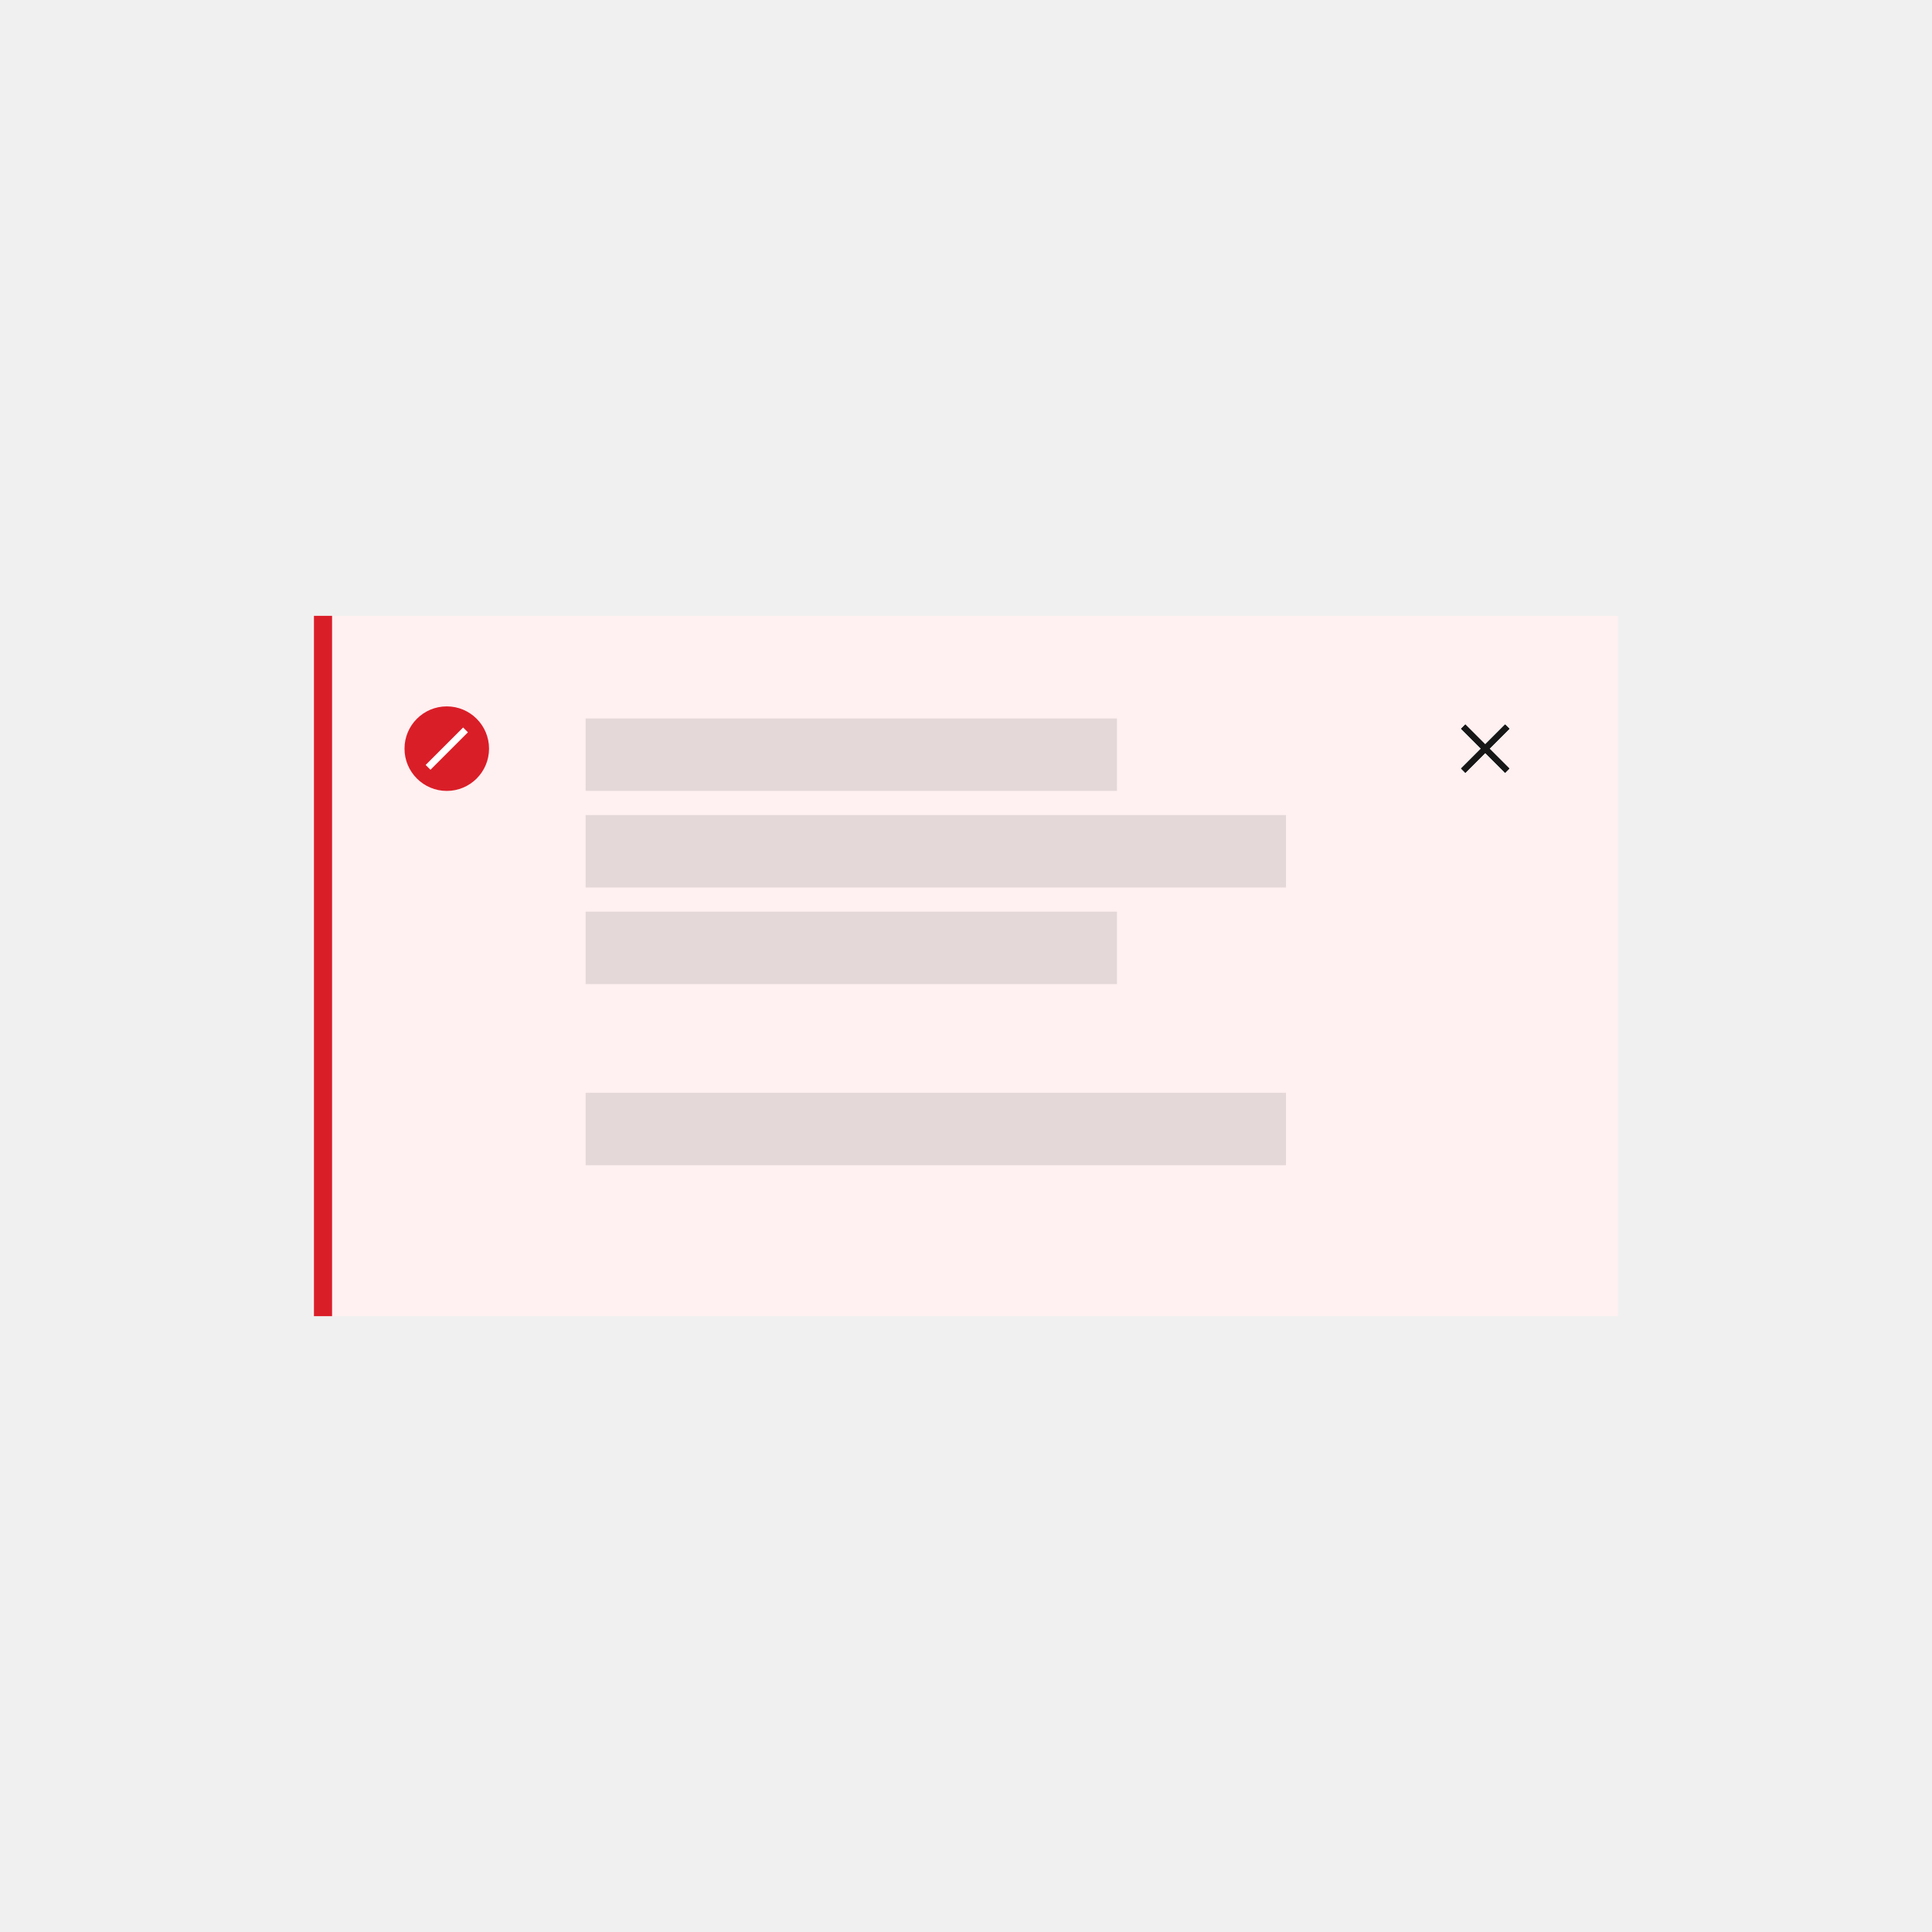
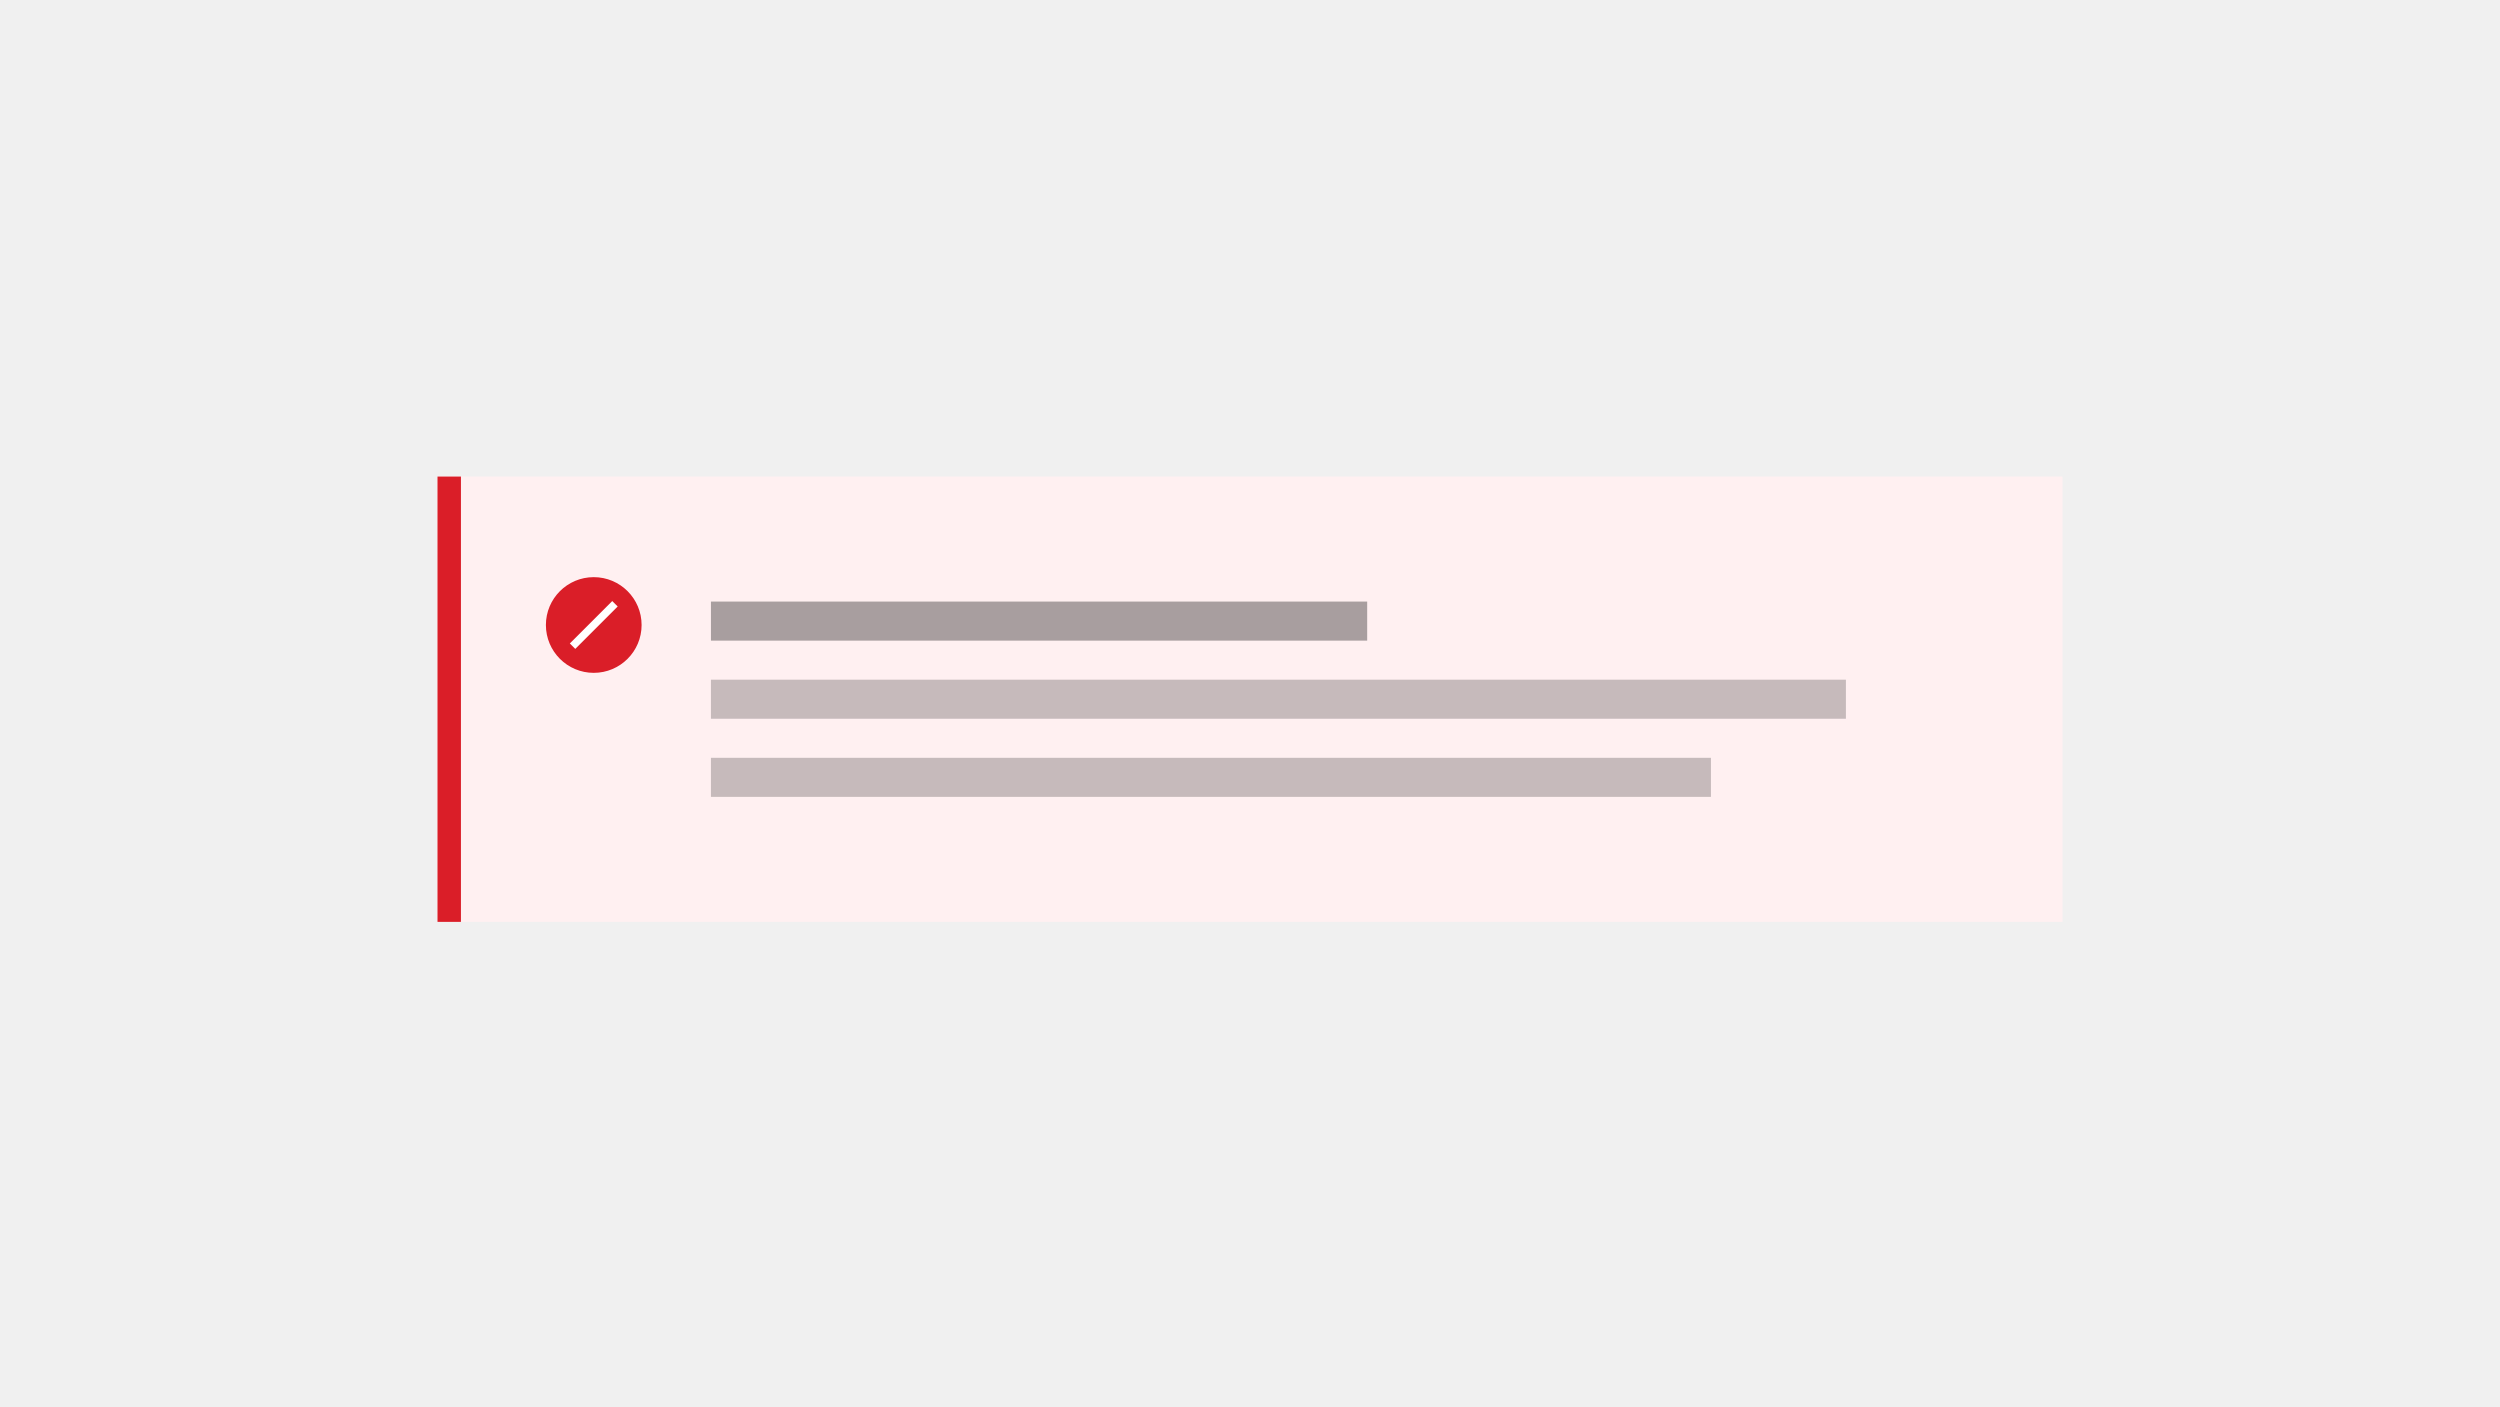
- <svg xmlns="http://www.w3.org/2000/svg" xmlns:xlink="http://www.w3.org/1999/xlink" width="320px" height="320px" viewBox="0 0 320 320" version="1.1">
+ <svg xmlns="http://www.w3.org/2000/svg" xmlns:xlink="http://www.w3.org/1999/xlink" width="320px" height="180px" viewBox="0 0 320 180" version="1.1">
  <defs>
-     <polygon id="path-1" points="4.707 4 8 0.707 7.293 0 4 3.293 0.707 0 0 0.707 3.293 4 0 7.293 0.707 8 4 4.707 7.293 8 8 7.293" />
-     <circle id="path-3" cx="7" cy="7" r="7" />
-     <polygon id="path-5" points="3.436 -0.391 4.561 -0.391 4.561 8.384 3.436 8.384" />
+     <circle id="path-1" cx="6.125" cy="6.125" r="6.125" />
+     <polygon id="path-3" points="3.007 -0.342 3.991 -0.342 3.991 7.336 3.007 7.336" />
  </defs>
-   <g id="Artboard" stroke="none" stroke-width="1" fill="none" fill-rule="evenodd">
-     <g id="notification" transform="translate(52, 102)">
-       <rect id="Rectangle-2-Copy-27" fill="#FFF0F1" x="0" y="0" width="216" height="116" />
-       <rect id="Path-Copy-2" fill="#DA1E28" x="0" y="0" width="3" height="116" />
-       <rect id="Rectangle-3-Copy-27" fill="#E5E5E5" style="mix-blend-mode: multiply;" x="45" y="17" width="88" height="12" />
-       <rect id="Rectangle-3-Copy-28" fill="#E5E5E5" style="mix-blend-mode: multiply;" x="45" y="33" width="116" height="12" />
-       <rect id="Rectangle-3-Copy-29" fill="#E5E5E5" style="mix-blend-mode: multiply;" x="45" y="49" width="88" height="12" />
-       <rect id="Rectangle-3-Copy-30" fill="#E5E5E5" style="mix-blend-mode: multiply;" x="45" y="79" width="116" height="12" />
-       <g id="icon/navigation/close/16" transform="translate(186, 14)">
-         <g id="Group">
-           <g id="close" transform="translate(4, 4)">
+   <g id="notification" stroke="none" stroke-width="1" fill="none" fill-rule="evenodd">
+     <rect id="Rectangle-2-Copy-27" fill="#FFF0F1" x="56" y="61" width="208" height="57" />
+     <rect id="Path-Copy-2" fill="#DA1E28" x="56" y="61" width="3" height="57" />
+     <g id="Group" transform="translate(69, 73)">
+       <g id="Group" transform="translate(7, 7) scale(-1, 1) translate(-7, -7) ">
+         <g id="error--filled" transform="translate(0.875, 0.875)">
+           <g id="icon-2">
            <mask id="mask-2" fill="white">
              <use xlink:href="#path-1" />
            </mask>
-             <use id="Mask" fill="#000000" fill-rule="nonzero" xlink:href="#path-1" />
-             <g id="color/gray/gray-100" mask="url(#mask-2)" fill="#171717">
-               <g transform="translate(-4, -4)" id="gray-100">
-                 <rect x="0" y="0" width="40" height="40" />
-               </g>
-             </g>
+             <use id="icon-color" fill="#DA1E28" xlink:href="#path-1" />
          </g>
-           <rect id="transparent-rectangle" x="0" y="0" width="16" height="16" />
+           <g id="icon-1" transform="translate(2.625, 2.625)">
+             <mask id="mask-4" fill="white">
+               <use xlink:href="#path-3" />
+             </mask>
+             <use id="icon-color" fill="#FFFFFF" transform="translate(3.49887, 3.496906) rotate(-45) translate(-3.49887, -3.496906) " xlink:href="#path-3" />
+           </g>
        </g>
-       </g>
-       <g id="icon/status/error/filled/20" transform="translate(22, 22) scale(-1, 1) translate(-22, -22) translate(14, 14)">
-         <g id="Group">
-           <g id="error--filled" transform="translate(1, 1)">
-             <g id="icon-2">
-               <mask id="mask-4" fill="white">
-                 <use xlink:href="#path-3" />
-               </mask>
-               <use id="icon-color" fill="#DA1E28" xlink:href="#path-3" />
-             </g>
-             <g id="icon-1" transform="translate(3, 3)">
-               <mask id="mask-6" fill="white">
-                 <use xlink:href="#path-5" />
-               </mask>
-               <use id="icon-color" fill="#FFFFFF" transform="translate(3.998708, 3.996464) rotate(-45) translate(-3.998708, -3.996464) " xlink:href="#path-5" />
-             </g>
-           </g>
-           <rect id="transparent-rectangle" x="0" y="0" width="16" height="16" />
-         </g>
+         <rect id="transparent-rectangle" x="0" y="0" width="14" height="14" />
      </g>
    </g>
+     <rect id="Rectangle-Copy-14" fill="#A8A8A8" style="mix-blend-mode: multiply;" x="91" y="77" width="84" height="5" />
+     <rect id="Rectangle-Copy-23" fill="#C6C6C6" style="mix-blend-mode: multiply;" x="91" y="97" width="128" height="5" />
+     <rect id="Rectangle-Copy-24" fill="#C6C6C6" style="mix-blend-mode: multiply;" x="91" y="87" width="145.277" height="5" />
  </g>
</svg>
